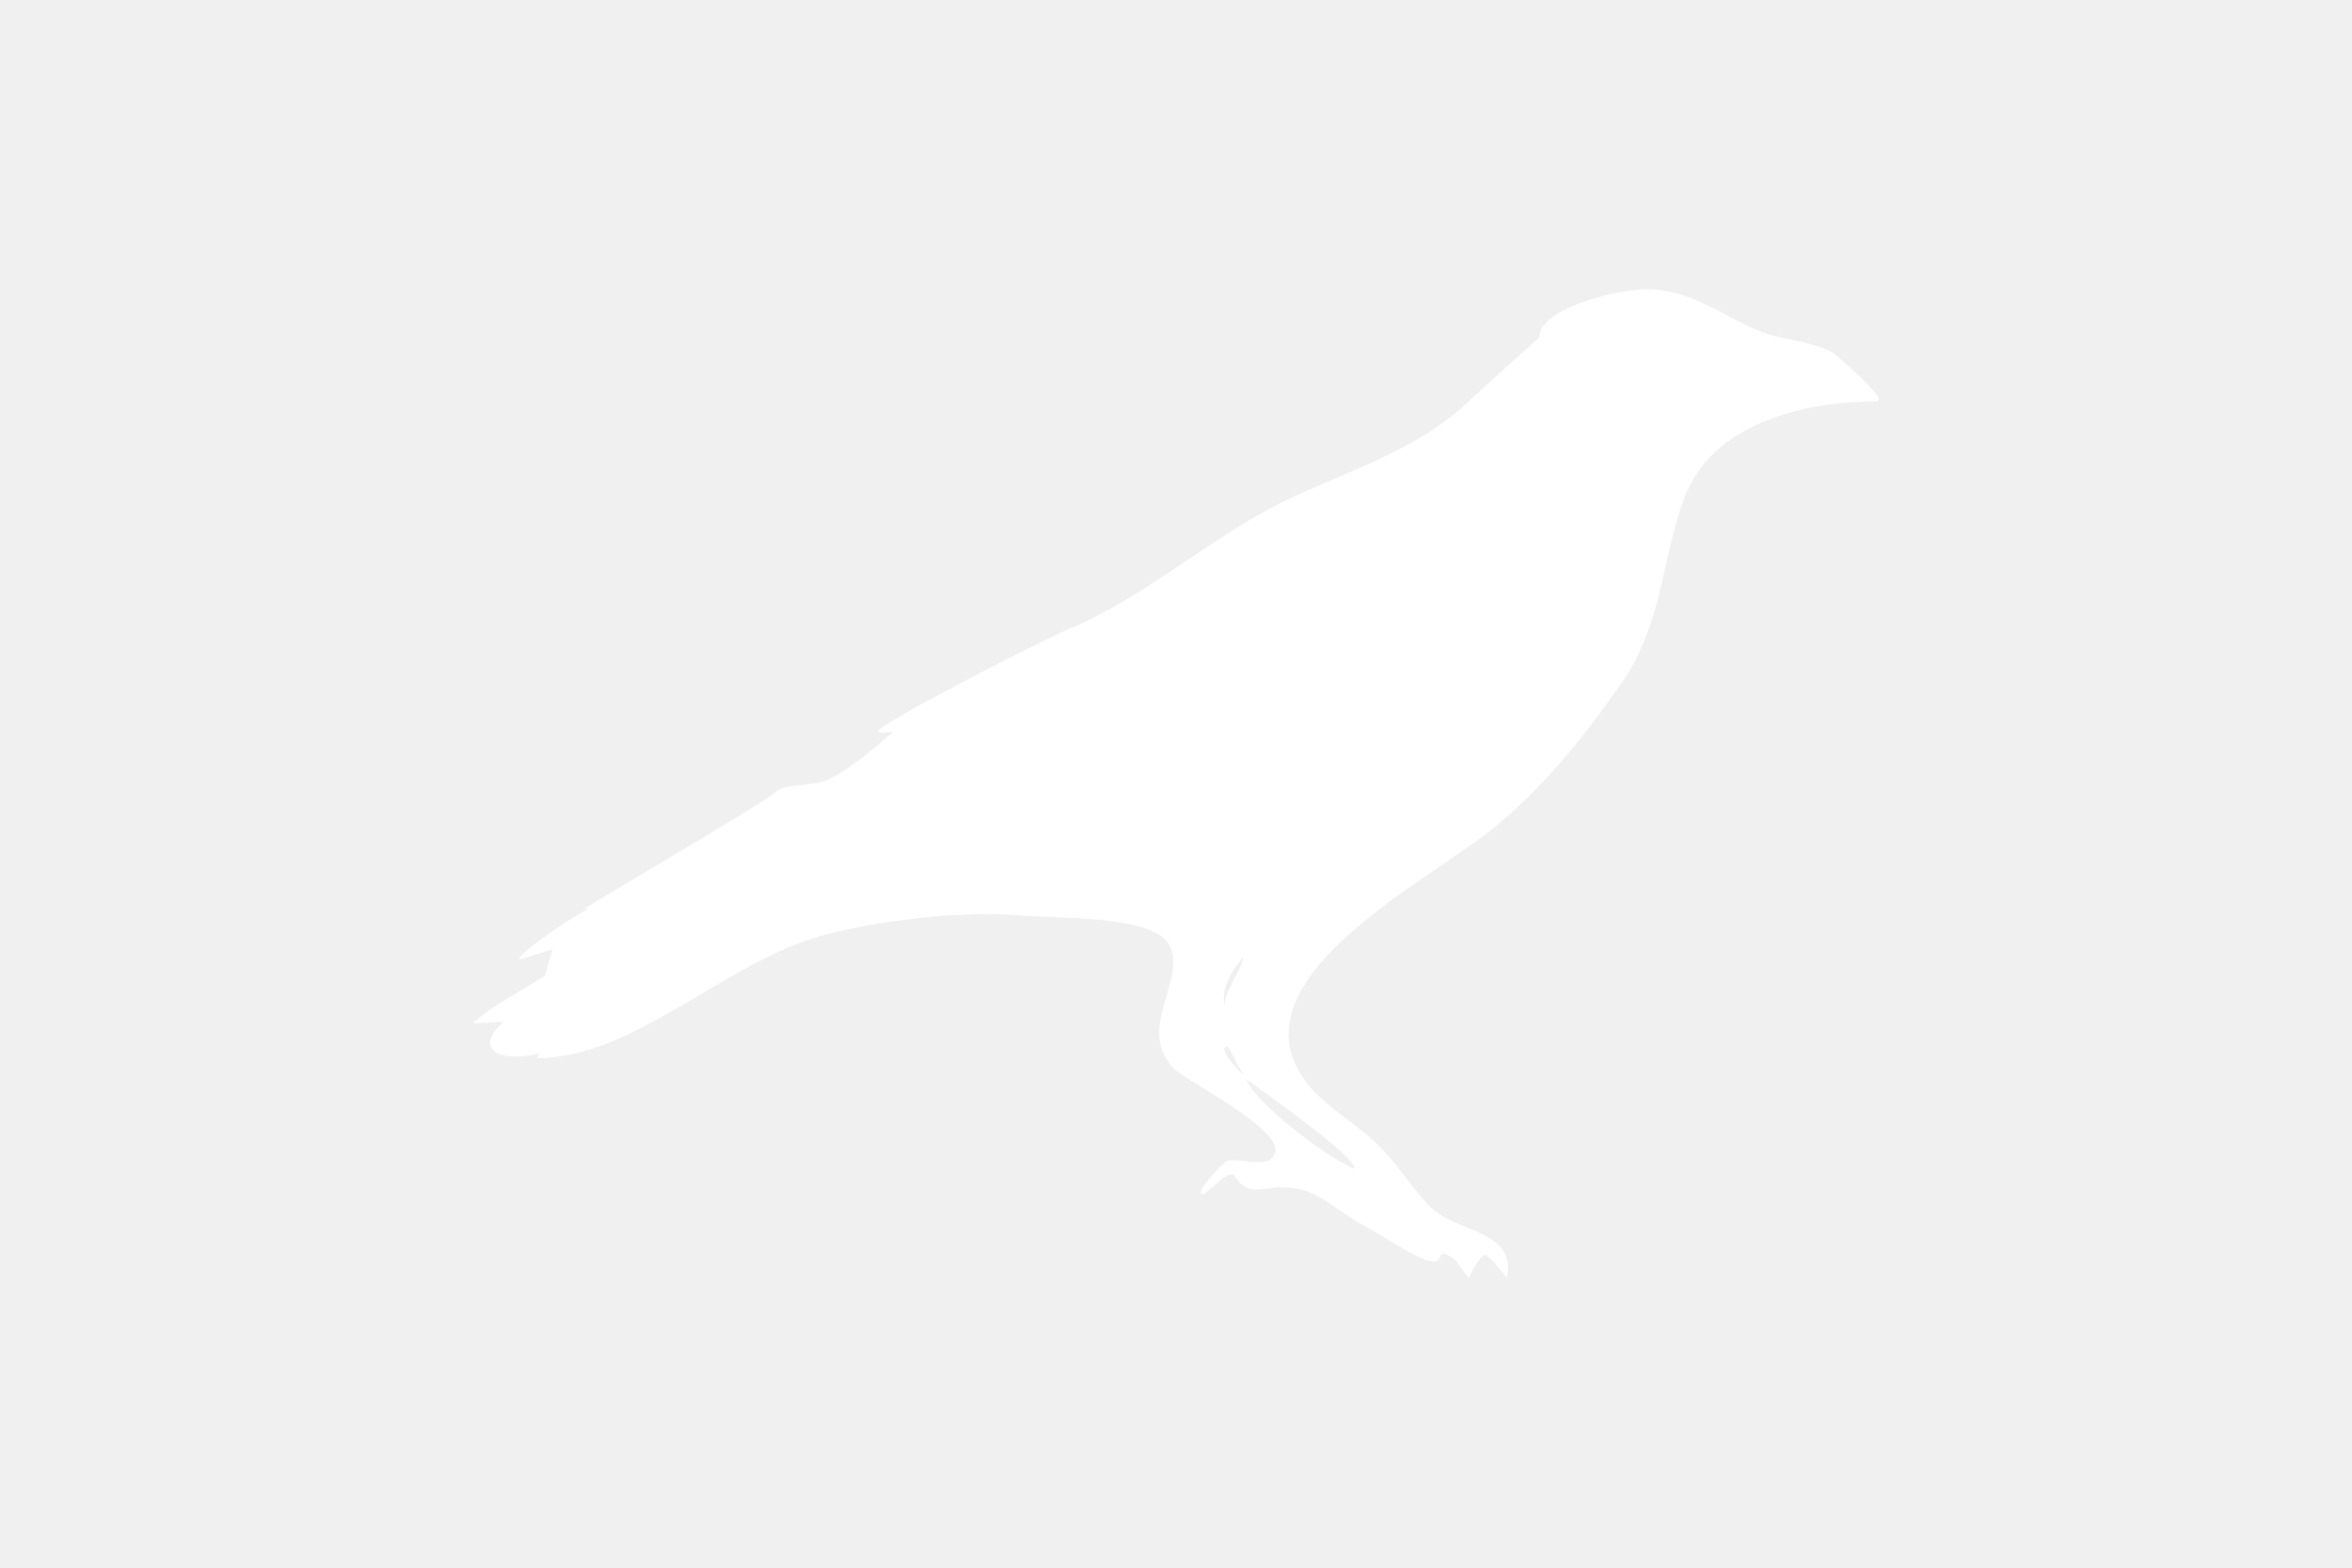
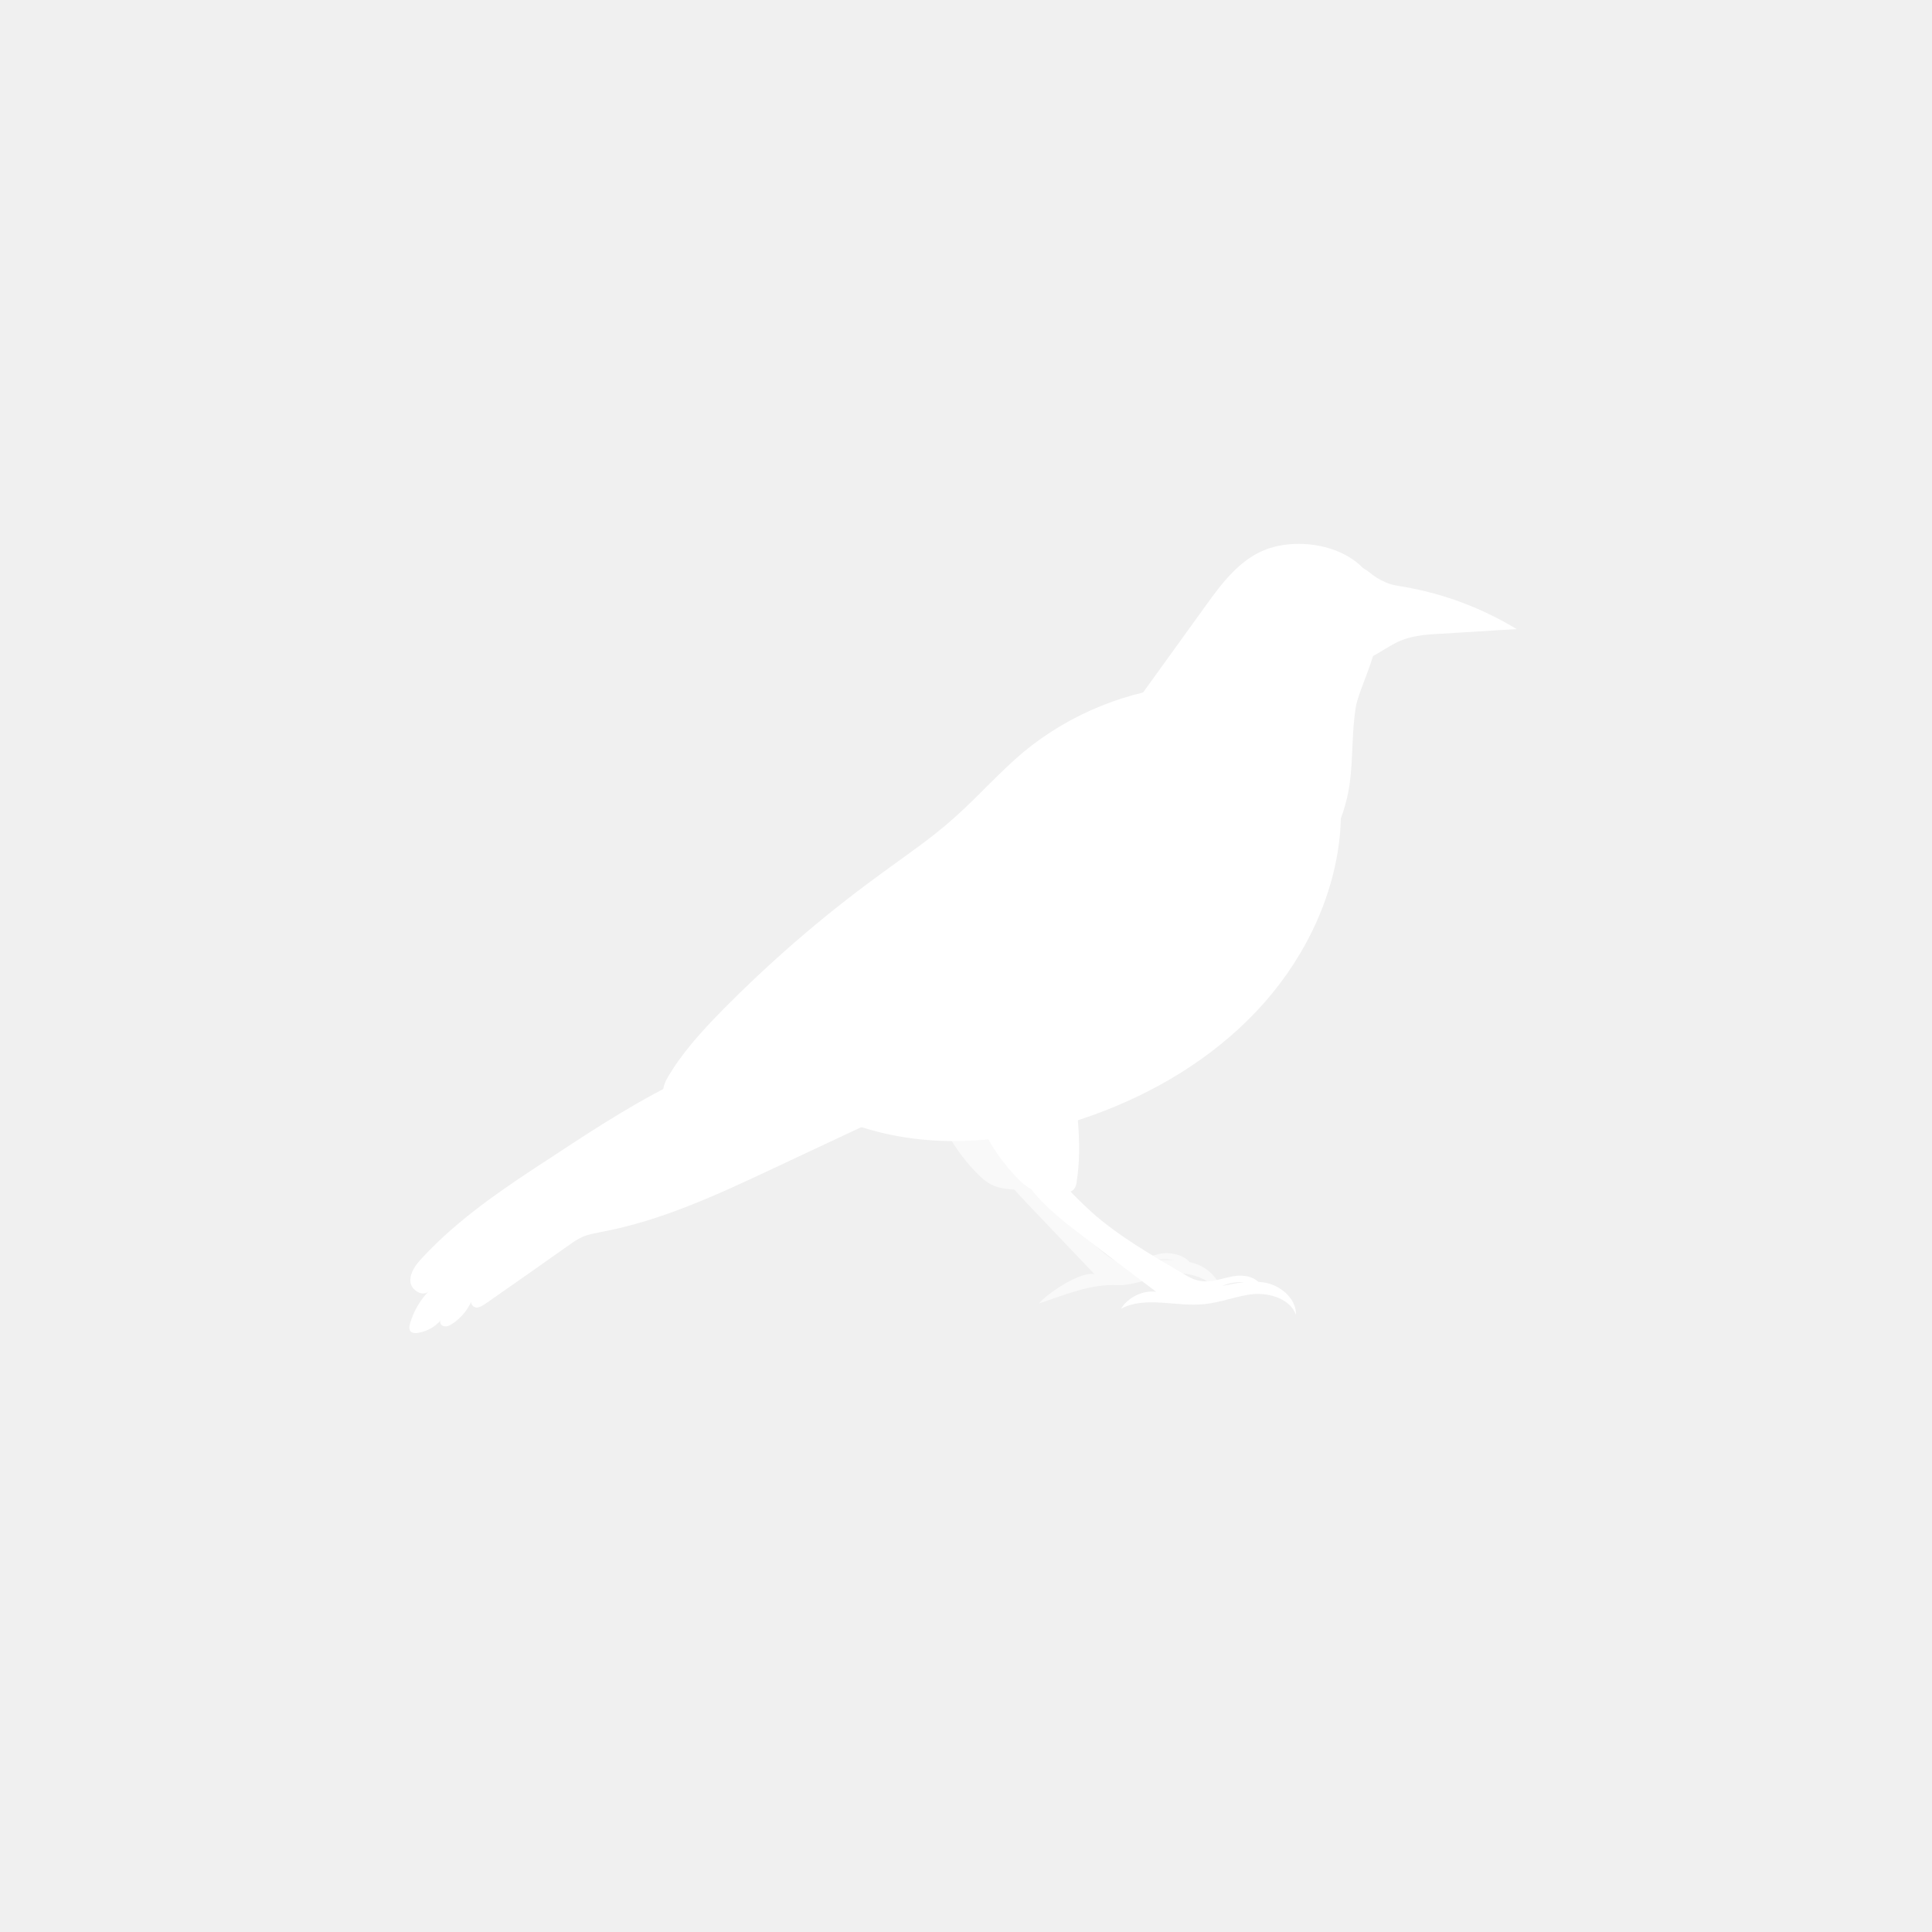
- <svg xmlns="http://www.w3.org/2000/svg" version="1.1" id="Layer_1" x="0px" y="0px" viewBox="0 0 600 400" style="enable-background:new 0 0 600 400;" xml:space="preserve">
+ <svg xmlns="http://www.w3.org/2000/svg" version="1.1" id="Layer_1" x="0px" y="0px" viewBox="0 0 500 500" style="enable-background:new 0 0 500 500;" xml:space="preserve">
  <style type="text/css">
- 	.st0{fill:#FFFFFF;}
+ 	.st0{opacity:0.6;}
+ 	.st1{fill:#FFFFFF;}
</style>
-   <path id="path2818" class="st0" d="M374.8,326.1c-0.9-0.4-3-4.4-4.1-5.1c-5.5-3.5-1.1,2.6-7.1,0.4c-5.3-2-10.6-6.1-15.7-8.7  c-5.2-2.7-10.2-7.6-15.7-9.1c-8.8-2.4-13.1,3.1-17.2-3.5c-1.4-2.3-7,4.6-8.1,4.6c-2.6,0,5-7.9,6-8.4c2.9-1.3,11.2,2.6,12.4-2.3  c1.5-6.2-23-18.4-25.7-21.2c-10.2-10.5,3.5-22.7-1.4-31.8c-4.1-7.6-29.3-6.6-38.1-7.4c-13.3-1.3-34.3,1-48.9,4.7  c-25.4,6.3-49.1,31.7-74.2,31.7c0.1-0.5,0.3-0.9,0.8-1.3c-2.5,0.7-9.1,1.8-11.7-0.5c-3.5-3,2.7-7.5,2.4-7.7c0.4,0.4-7.1,0.5-7.9,0.6  c5.5-4.9,12.2-8.1,18.4-12.1c-0.1,0.3,2-7,2-6.7c0-0.3-8.3,2.7-8.5,2.5c-1.1-1.1,18.5-14.6,19.7-13.5c-1.1,0.3-2.2,0.6-3.3,0.7  c-0.2-0.2,46.9-27.7,48.7-29.7c2.3-2.5,9.6-1.6,13.2-3.2c5.7-2.5,12.3-8.3,17.1-12.4c-0.9,0-3.2,0.4-3.8,0  c-1.9-1.1,43.1-24,48.8-26.3c20.8-8.8,37.6-25,58.7-34.4c15.2-6.8,30.9-12.1,42.9-23.4c6.5-6.1,13-11.9,18.2-16.5  c-0.3-7.5,20.9-12.6,28-12.3c11.3,0.4,18.4,6.7,28,10.6c6.6,2.7,11.9,2.2,18.6,5.4c0.3,0.1,15.1,12.6,11.4,12.6  c-18,0-42.2,5.4-49.2,25.1c-5.8,16.2-5.5,31.9-15.8,46.7c-9.4,13.6-20.5,27.4-33.6,37.8c-16.9,13.4-65.3,37.8-47.5,63.3  c3.9,5.7,11.3,10.2,16.3,14.4c6.7,5.7,9.8,11.7,15.6,17.9c6.6,7,22.6,6.1,19.9,18.5c-0.1-0.2-4.7-6-5.5-5.9  C377.3,320.4,374.9,325.5,374.8,326.1z M345.4,298.2c2.1-2.1-27.6-22.9-27.6-22.9C320.9,282.3,339.4,295.8,345.4,298.2z   M317.9,274.7c-0.5,0.9-4.3-7.7-4.8-7.7C310.1,267,316.4,274.1,317.9,274.7z M312.5,257.1c-0.8-3.9,4.6-9.3,4.6-13.2  C317.1,244.9,310.7,250.6,312.5,257.1z M315.4,246.7C315.4,245.9,315.4,247.1,315.4,246.7z M315.9,246  C315.9,245.7,316.7,245.8,315.9,246z M473.8,94.3C473.5,94,473.2,94.9,473.8,94.3z M320.9,295.8C320.9,295,320.9,296.3,320.9,295.8z   M453.6,85.1C454.3,84.8,454.5,85.2,453.6,85.1z" />
+   <g>
+     <g class="st0">
+       <g>
+         <path class="st1" d="M270.1,306.7c5.7,7.1,7.7,11,15,17.1c1.3,1.1,2.7,2.2,4.3,2.8c2.7,0.9,9.5-2.3,12.3-2.3     c2.8,0,6.2,1.1,6.9,3.8c-2.9-2-6.6-2.7-10-1.9c4-0.2,8.1-0.3,11.7,1.2c3.6,1.6,6.6,5.4,5.9,9.3c-0.8-4.3-5.6-6.7-9.9-7.1     s-12.6,3.2-16.9,3c-7.3-0.4-13.6,2.5-20.5,4.7c2.3-2.7,11-8.5,14.4-7.5c-5.4-5.7-10.8-11.3-16.2-17c-3.9-4.1-7.9-8.3-10.8-13.2     c-1.1-1.9-2.1-4.3-1.3-6.4c0.8-2.1,4.2-3.1,5.3-1.1C260.4,292.2,264.5,299.5,270.1,306.7z" />
+       </g>
+       <g>
+         <path class="st1" d="M264.3,307.6c0.3-0.1,0.6-0.1,0.9-0.2c0.8-0.2,1.6-0.3,2.2-0.9c0.6-0.6,0.8-1.5,0.9-2.4     c1.4-9.6,0-19.3-1.5-28.8l-24.3,12.5c2.5,6.1,6.2,11.8,10.9,16.4c3.2,3.1,5.5,3.4,9.5,3.7L264.3,307.6z" />
+       </g>
+     </g>
+     <g>
+       <path class="st1" d="M307.6,177.4c-15.5,1.1-30.7,7.3-42.7,17.2c-6.3,5.3-11.7,11.5-17.9,17c-6.2,5.6-13.2,10.2-19.9,15.2    c-14.4,10.5-27.9,22.2-40.4,34.9c-5.2,5.3-10.3,10.9-14,17.3c-0.9,1.6-1.7,3.8-0.4,5.2c0.5,0.5,1.1,0.8,1.8,1    c7.8,2.6,16.3-0.2,24.6,0.1c9.2,0.4,17.7,4.6,26.6,7.1c18.9,5.4,39.3,2.8,57.8-3.9c15.7-5.7,30.4-14.5,41.9-26.6    c11.5-12.1,19.6-27.7,21.6-44.3c0.9-7.8,0.5-15.8-2.7-23c-3.1-7.2-9.1-13.3-16.7-15.3L307.6,177.4z" />
+     </g>
+     <g>
+       <path class="st1" d="M178.6,278.4c-12.5,5.8-24.1,13.3-35.6,20.9c-12,7.8-24.1,15.8-33.8,26.3c-1.6,1.7-3.1,3.7-3,6    s3.3,4.2,4.8,2.5c-2.3,2.4-4,5.3-4.9,8.5c-0.2,0.7-0.3,1.6,0.3,2.1c0.4,0.3,0.9,0.3,1.4,0.3c2.5-0.3,4.9-1.6,6.4-3.5    c-0.6,0.5-0.2,1.5,0.6,1.7s1.5-0.1,2.1-0.5c2.2-1.4,4-3.5,5.1-5.9c-0.3,0.7,0.5,1.5,1.3,1.6c0.8,0,1.5-0.5,2.2-0.9    c7.3-5.1,14.6-10.2,21.8-15.3c1.1-0.8,2.3-1.6,3.5-2.1c1.5-0.7,3.2-0.9,4.9-1.3c15.6-2.9,30.1-9.7,44.4-16.4    c13.6-6.4,27.1-12.7,40.7-19.1c-13.7-5.2-27.5-9.9-41.4-14.2L178.6,278.4z" />
+     </g>
+     <g>
+       <g>
+         <path class="st1" d="M282.4,313.6c6.8,6.1,15.4,11.1,23.6,15.9c1.5,0.9,3,1.8,4.7,2c2.8,0.5,5.6-0.7,8.4-1.2s6.3,0.1,7.4,2.7     c-3.2-1.5-7-1.6-10.2-0.2c3.9-0.8,7.9-1.6,11.8-0.7c3.8,1,7.4,4.2,7.3,8.2c-1.5-4.1-6.6-5.7-10.9-5.4c-4.3,0.4-8.5,2.2-12.8,2.6     c-7.3,0.8-15.1-2.2-21.6,1.2c1.9-3,5.6-4.8,9.1-4.4c-6.2-4.7-12.5-9.4-18.7-14.2c-4.5-3.4-9.1-6.9-12.8-11.3     c-1.4-1.7-2.8-3.9-2.4-6.1c0.4-2.2,3.6-3.7,5-1.9C270.4,301,275.7,307.5,282.4,313.6z" />
+       </g>
+       <g>
+         <path class="st1" d="M274.7,309c0.3-0.1,0.6-0.1,0.9-0.2c0.8-0.2,1.6-0.3,2.2-0.9c0.6-0.6,0.8-1.5,0.9-2.4     c1.4-9.6,0-19.3-1.5-28.8L253,289.1c2.5,6.1,6.2,11.8,10.9,16.4c3.2,3.1,5.5,3.4,9.5,3.7L274.7,309z" />
+       </g>
+     </g>
+     <g>
+       <g>
+         <path class="st1" d="M292.3,184.1c6.6-9.1,13.1-18.2,19.7-27.3c4.3-6,9-12.2,15.9-14.7c8.9-3.2,21.7-0.7,26.7,7.3     c7.2,11.6-2.6,26.9-3.7,33.5s-0.7,13.3-1.6,19.9c-1.9,13.4-10.4,26.6-23.3,30.7c-6.8,2.2-14,1.8-21.1,1.3     c-5.1-0.3-10.5-0.7-14.7-3.6L292.3,184.1z" />
+       </g>
+       <g>
+         <path class="st1" d="M334.2,169.7c11.1,8.4,20.9-0.1,26.8-3.2c3.7-2,8-2.3,12.1-2.5c6.5-0.4,12.9-0.8,19.4-1.2     c-8.9-5.4-18.7-9.1-29-10.9c-1.7-0.3-3.4-0.5-4.9-1.2c-1.5-0.6-2.9-1.5-4.1-2.5c-4.8-3.9-18.9-7.7-22.4,1.6     C328.7,159.1,327.6,164.8,334.2,169.7z" />
+       </g>
+     </g>
+   </g>
</svg>
